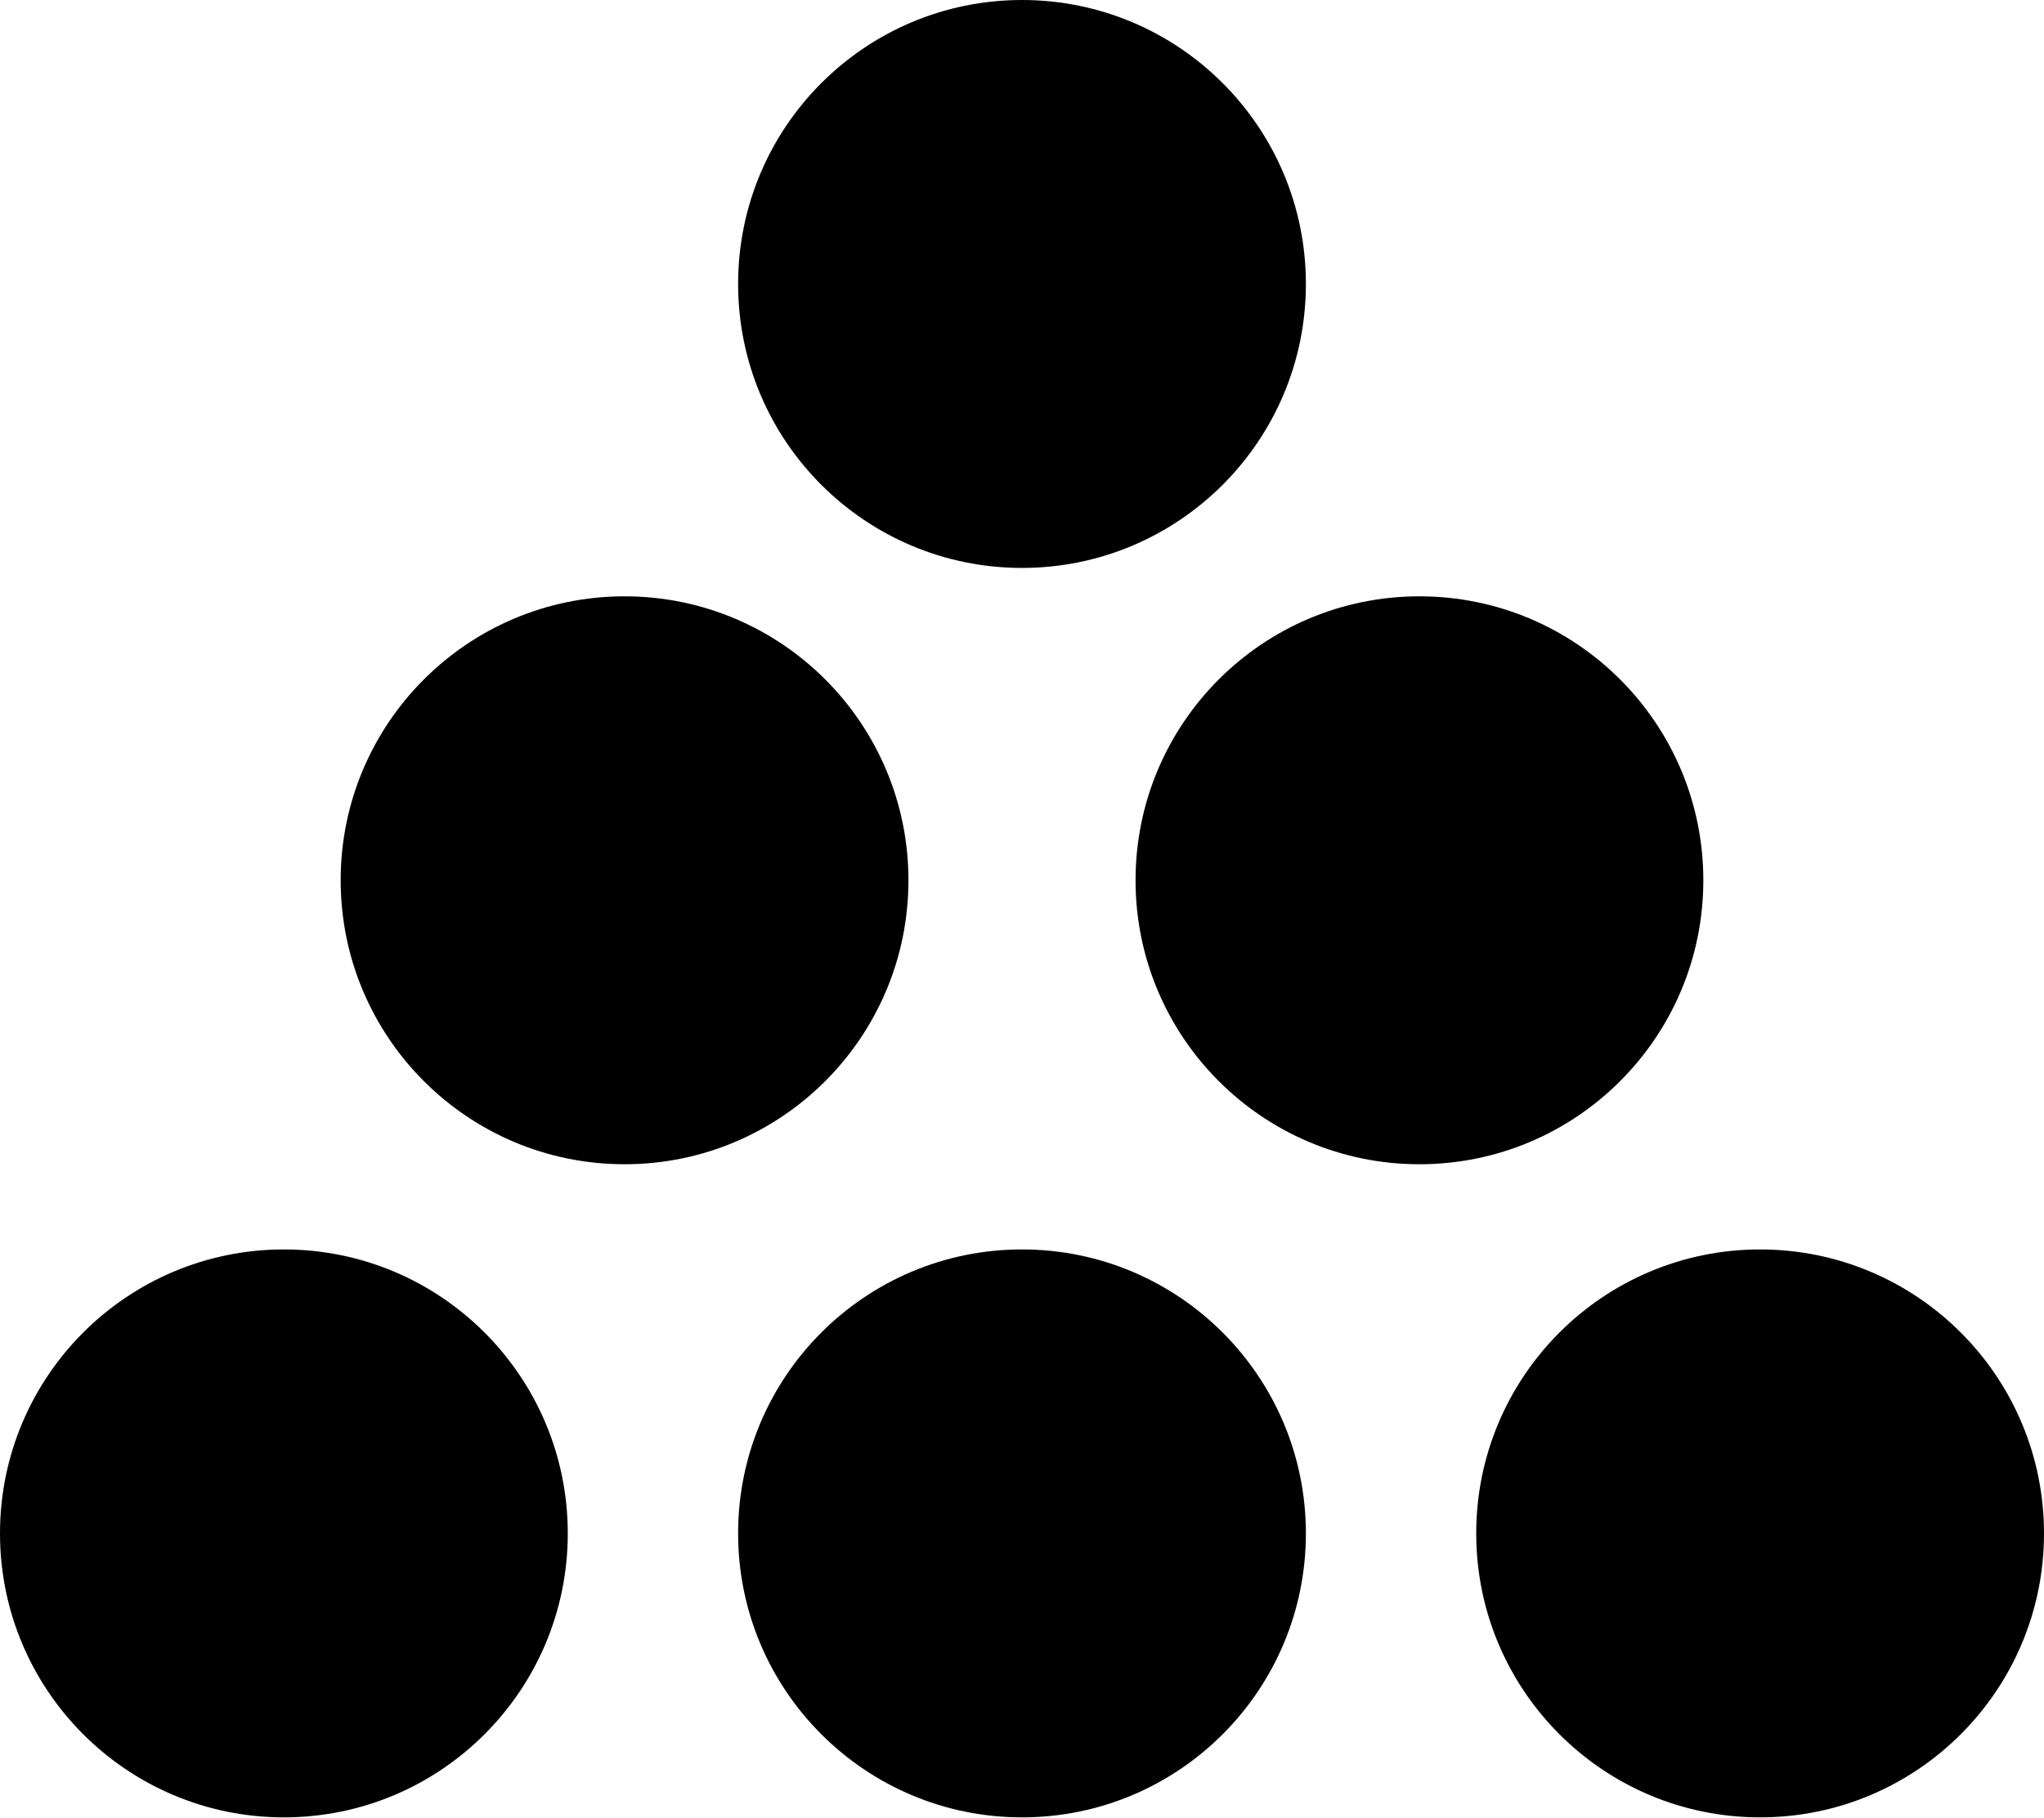
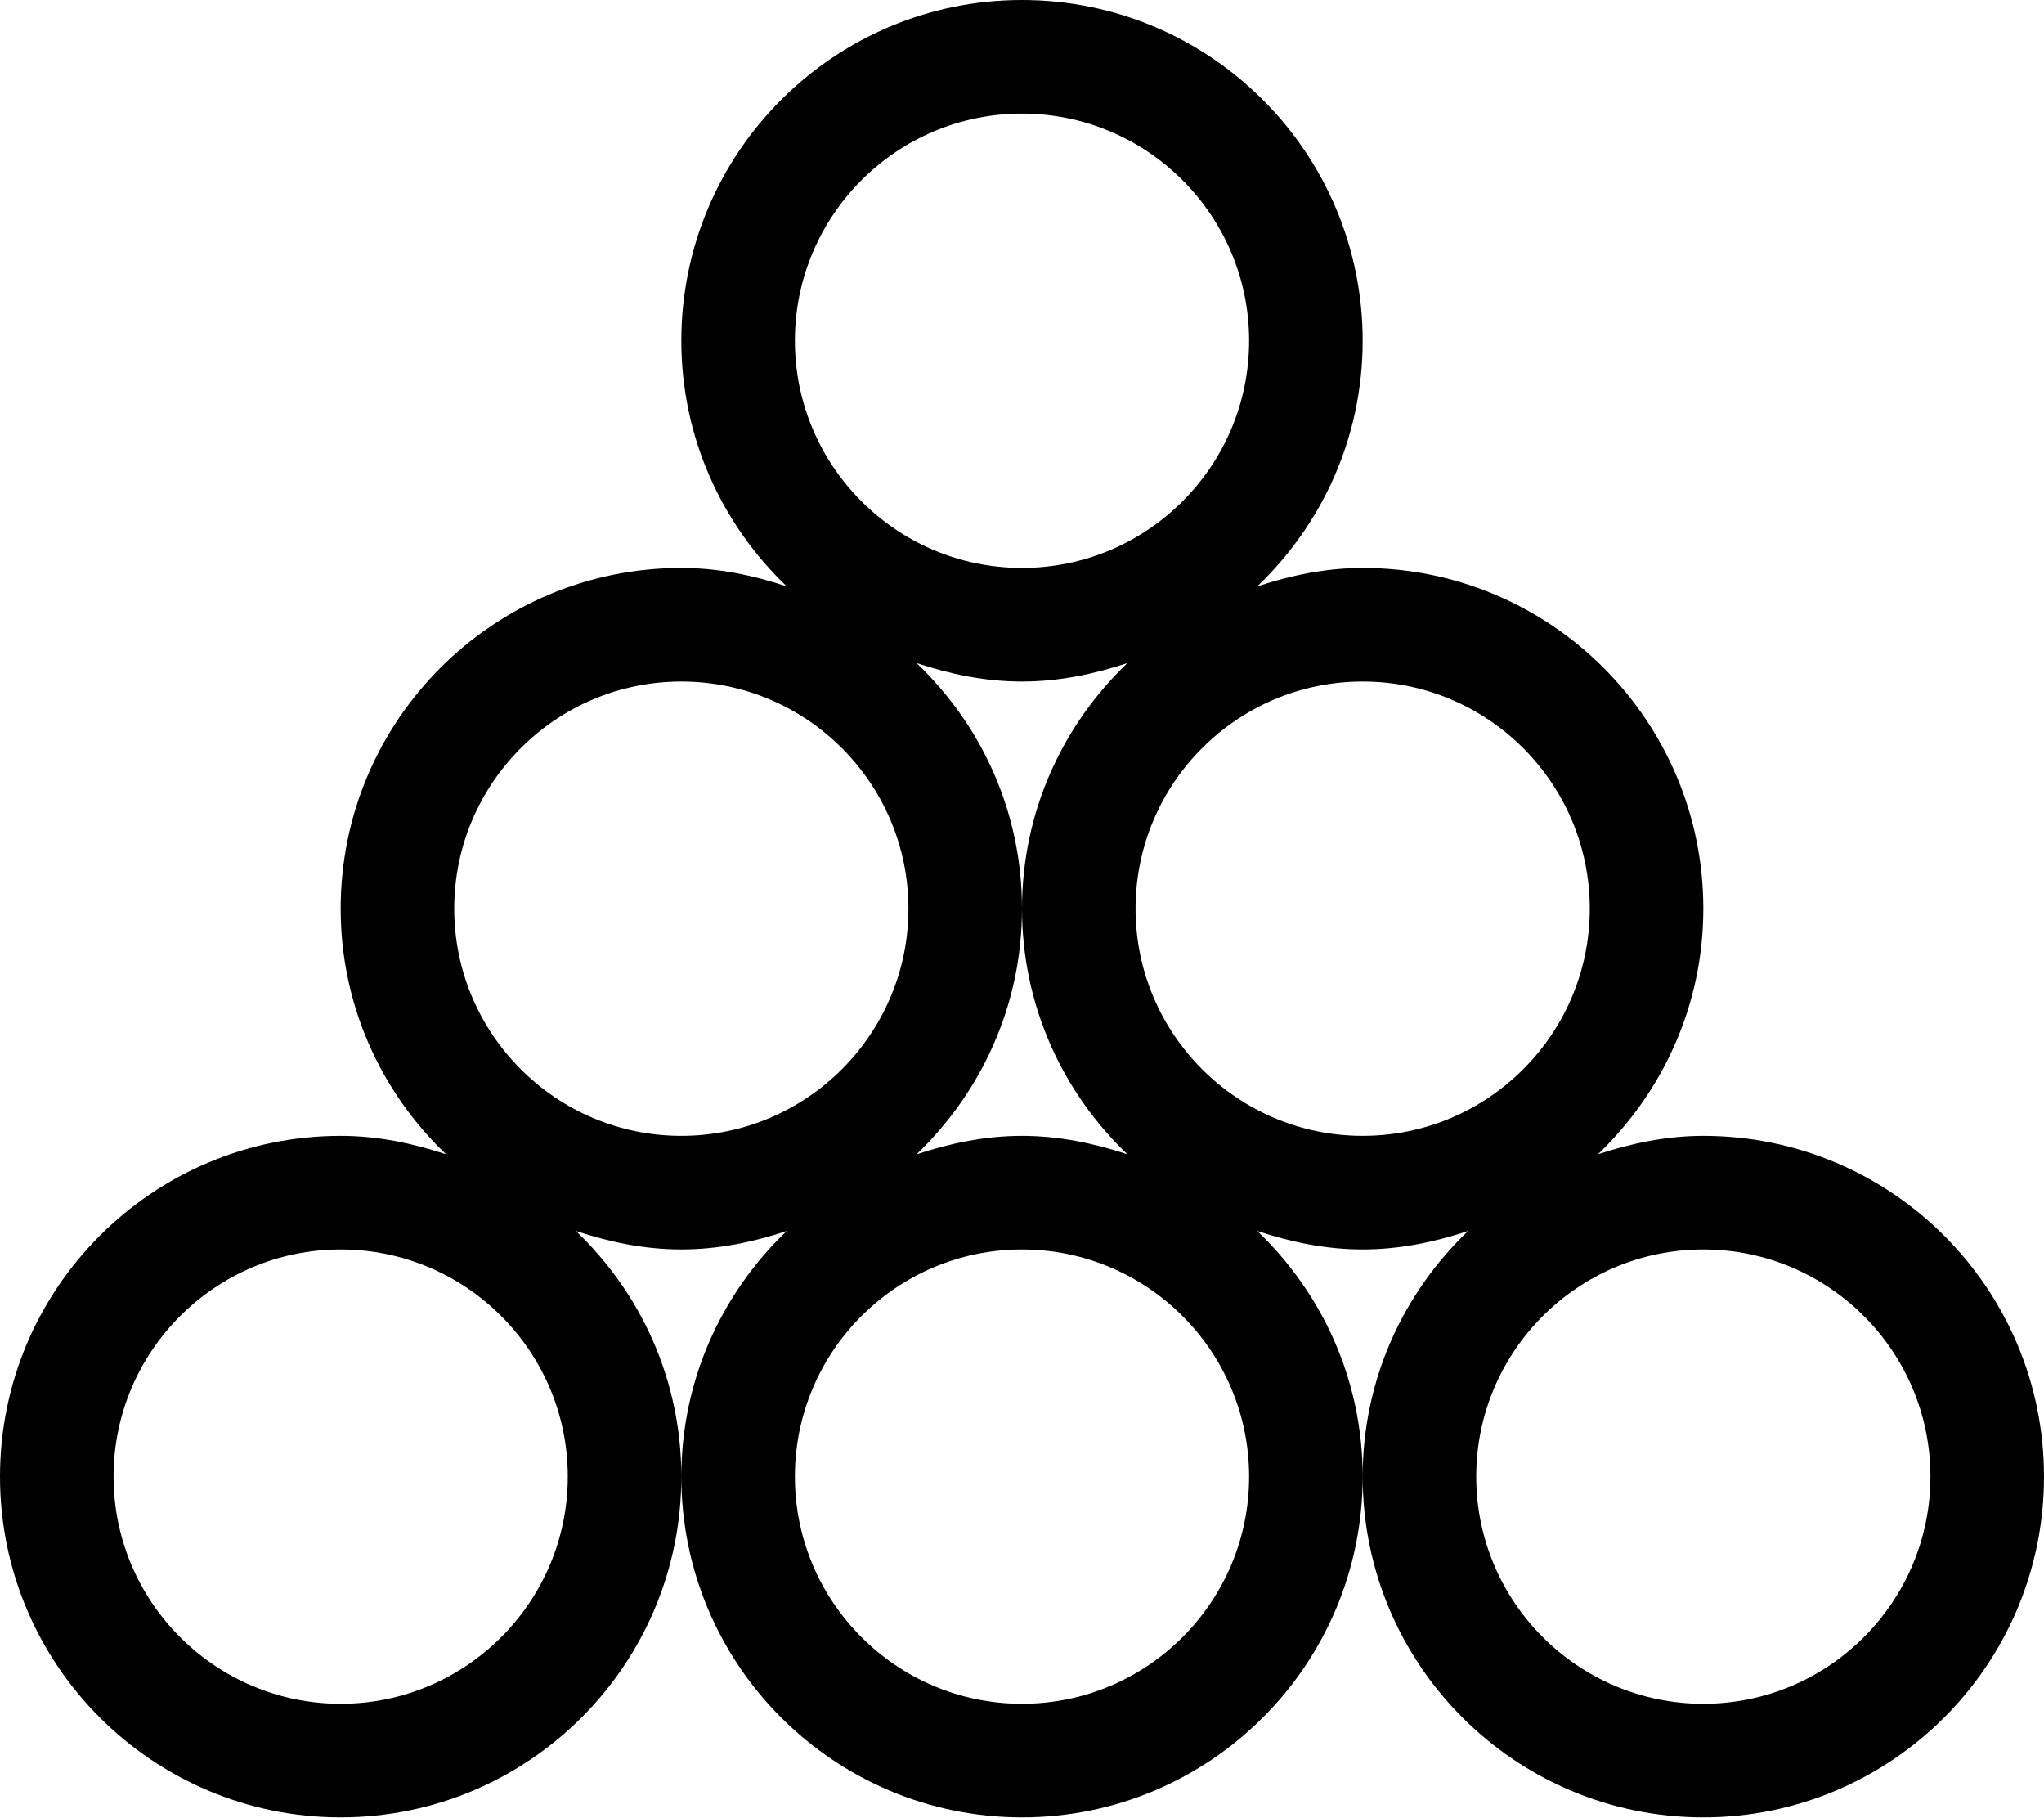
- <svg xmlns="http://www.w3.org/2000/svg" aria-hidden="true" focusable="false" data-prefix="fad" data-icon="ball-pile" role="img" viewBox="0 0 576 512">
-   <g class="fa-group">
-     <path fill="currentColor" d="M176 168a80 80 0 1 0 80 80 80 80 0 0 0-80-80zm224 0a80 80 0 1 0 80 80 80 80 0 0 0-80-80z" class="fa-secondary" />
-     <path fill="currentColor" d="M80 352a80 80 0 1 0 80 80 80 80 0 0 0-80-80zM288 0a80 80 0 1 0 80 80 80 80 0 0 0-80-80zm0 352a80 80 0 1 0 80 80 80 80 0 0 0-80-80zm208 0a80 80 0 1 0 80 80 80 80 0 0 0-80-80z" class="fa-primary" />
-   </g>
+ <svg xmlns="http://www.w3.org/2000/svg" aria-hidden="true" focusable="false" data-prefix="fal" data-icon="ball-pile" role="img" viewBox="0 0 576 512">
+   <path fill="currentColor" d="M480 320c-10.4 0-20.3 2.1-29.7 5.2 18.2-17.5 29.7-41.9 29.7-69.2 0-53-43-96-96-96-10.4 0-20.3 2.1-29.7 5.2 18.3-17.5 29.7-42 29.7-69.2 0-53-43-96-96-96s-96 43-96 96c0 27.2 11.4 51.7 29.7 69.2-9.4-3.1-19.2-5.2-29.7-5.2-53 0-96 43-96 96 0 27.2 11.4 51.7 29.7 69.2-9.4-3.1-19.2-5.2-29.7-5.2-53 0-96 43-96 96s43 96 96 96 96-43 96-96c0-27.2-11.4-51.7-29.7-69.2 9.4 3.1 19.2 5.2 29.7 5.2s20.3-2.1 29.7-5.2c-18.3 17.5-29.7 42-29.7 69.2 0 53 43 96 96 96s96-43 96-96c0-27.2-11.4-51.7-29.7-69.2 9.4 3.1 19.2 5.2 29.7 5.2s20.3-2.1 29.7-5.2c-18.3 17.5-29.7 42-29.7 69.2 0 53 43 96 96 96s96-43 96-96-43-96-96-96zM288 32c35.3 0 64 28.7 64 64s-28.7 64-64 64-64-28.7-64-64 28.7-64 64-64zm29.7 293.2c-9.4-3.1-19.3-5.2-29.7-5.2s-20.3 2.1-29.7 5.2c18.2-17.5 29.7-41.9 29.7-69.2s-11.4-51.7-29.7-69.2c9.4 3.1 19.2 5.2 29.7 5.2s20.3-2.1 29.7-5.2c-18.3 17.5-29.7 42-29.7 69.2s11.4 51.7 29.7 69.2zM96 480c-35.3 0-64-28.7-64-64s28.7-64 64-64 64 28.7 64 64-28.7 64-64 64zm96-160c-35.3 0-64-28.7-64-64s28.7-64 64-64 64 28.7 64 64-28.7 64-64 64zm96 160c-35.3 0-64-28.7-64-64s28.7-64 64-64 64 28.7 64 64-28.7 64-64 64zm96-160c-35.3 0-64-28.7-64-64s28.7-64 64-64 64 28.7 64 64-28.7 64-64 64zm96 160c-35.3 0-64-28.7-64-64s28.7-64 64-64 64 28.7 64 64-28.7 64-64 64z" class="" />
</svg>
